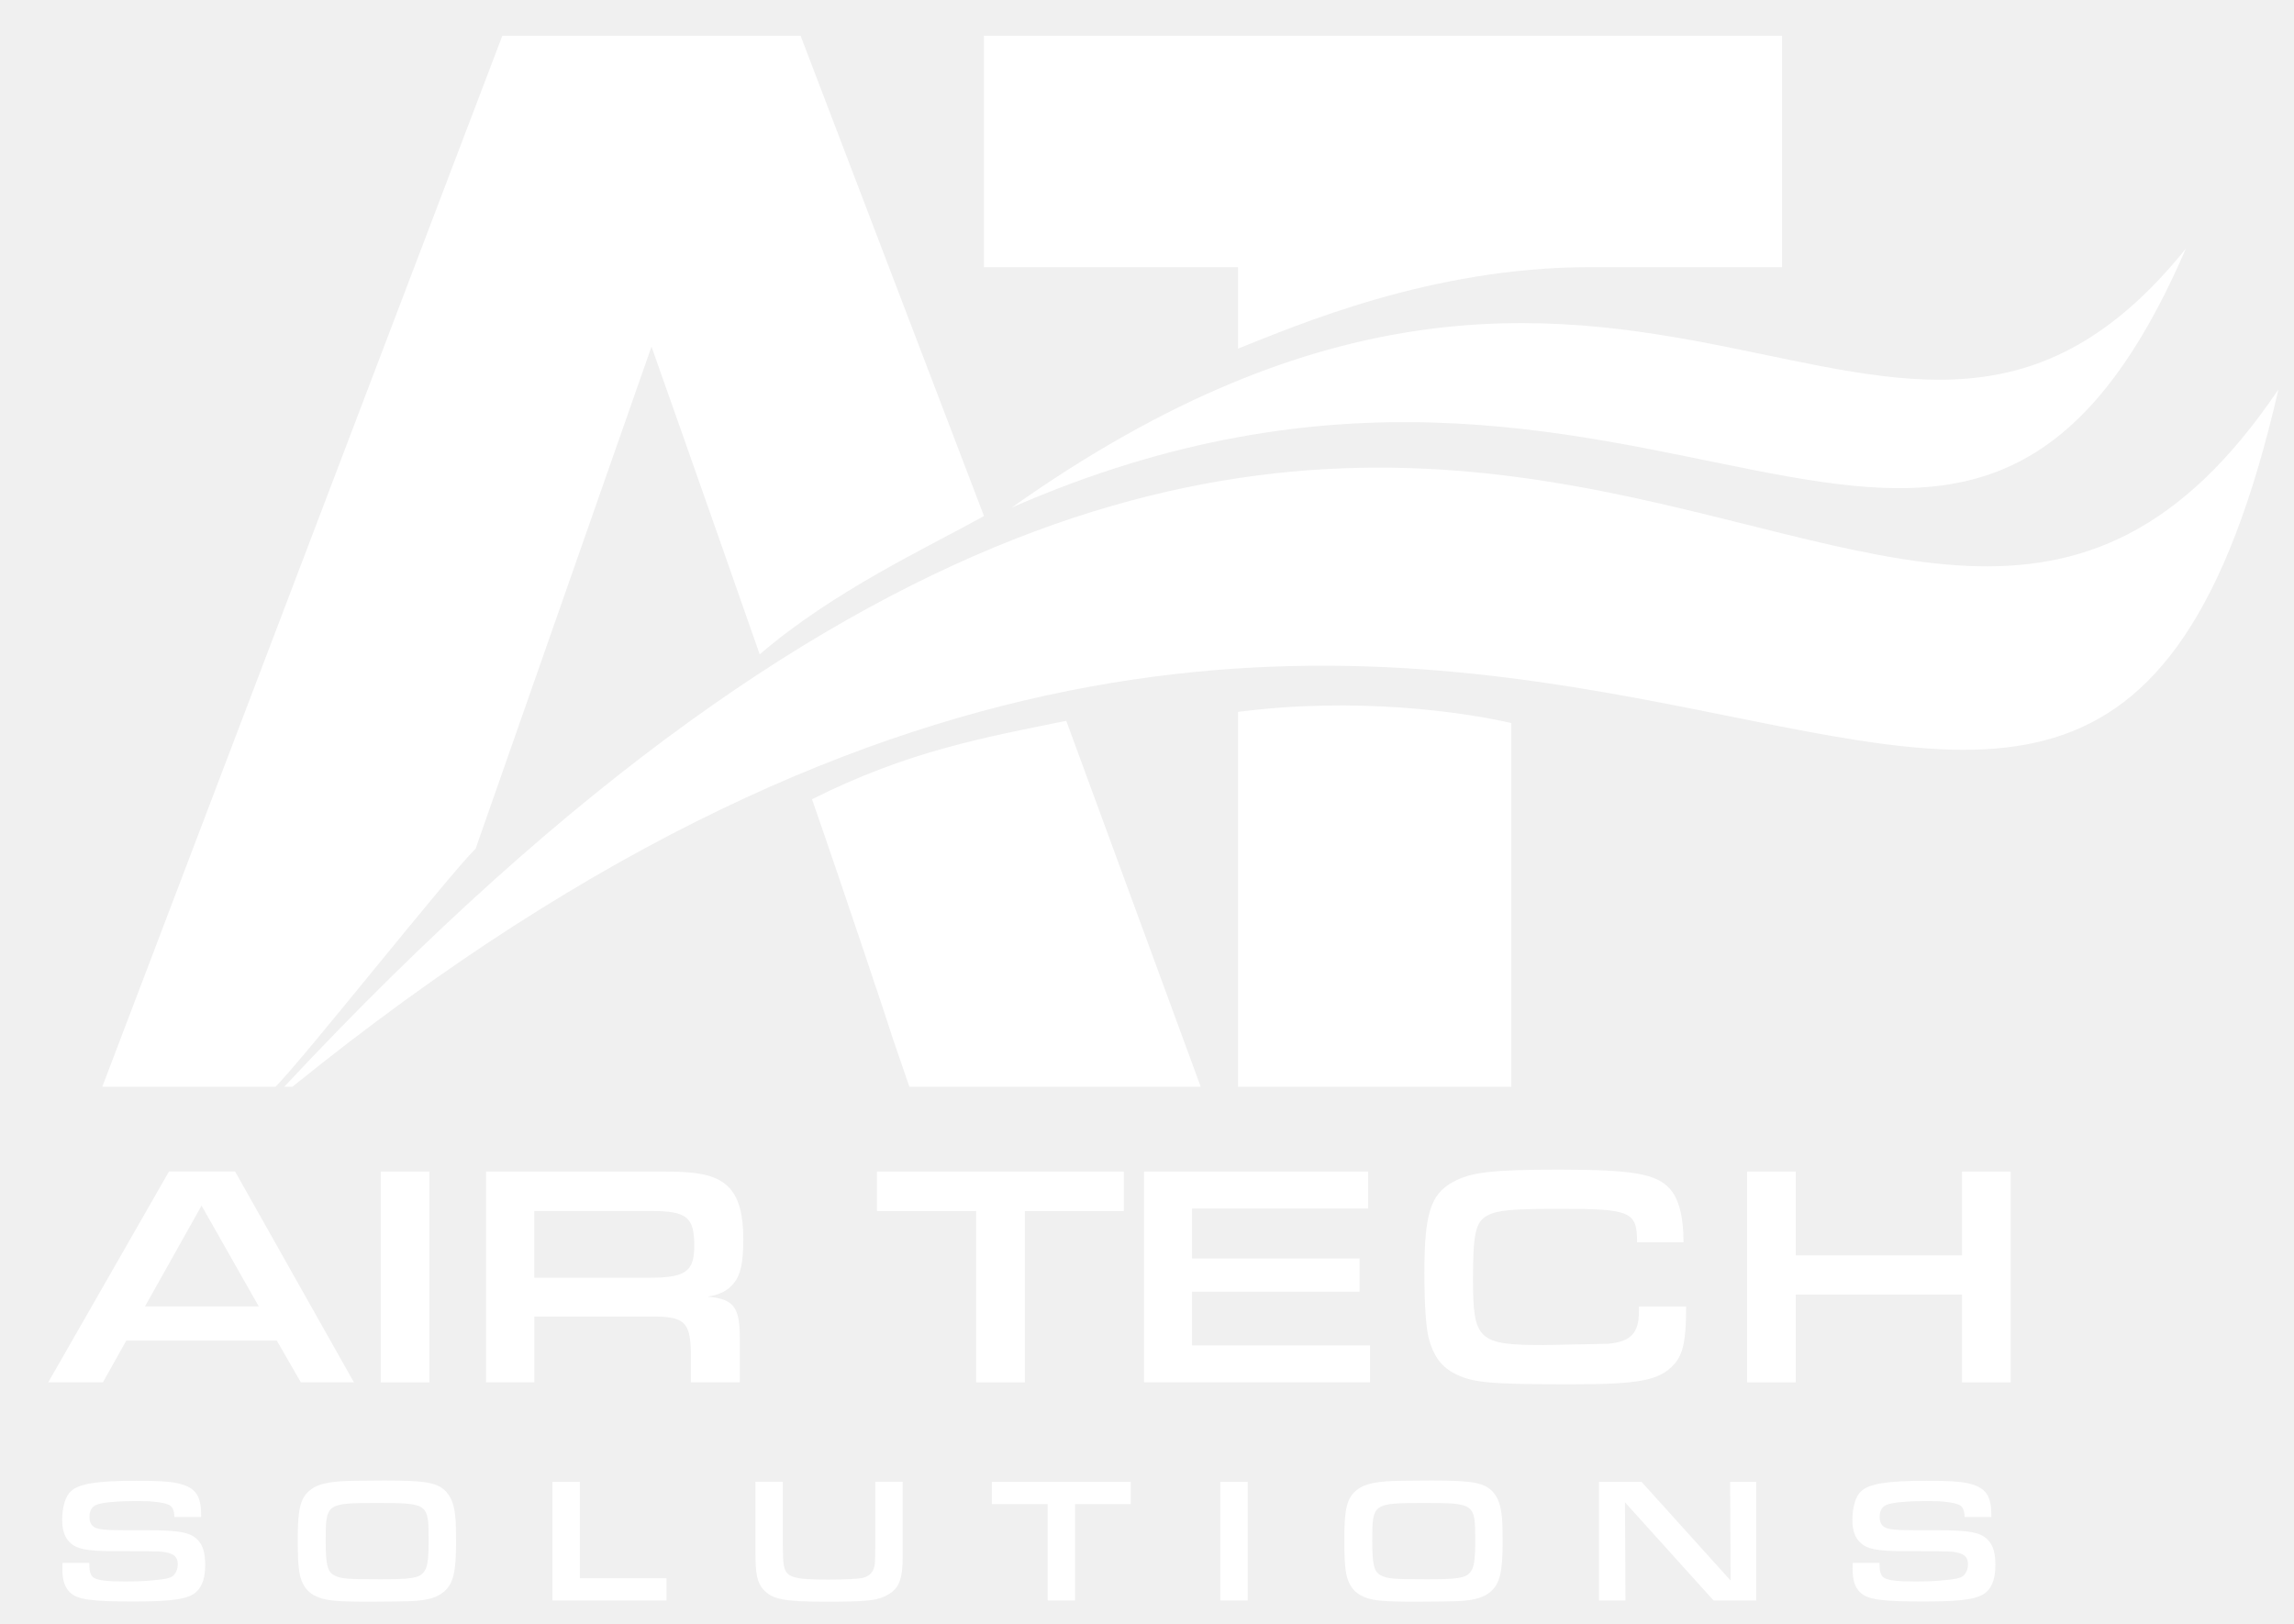
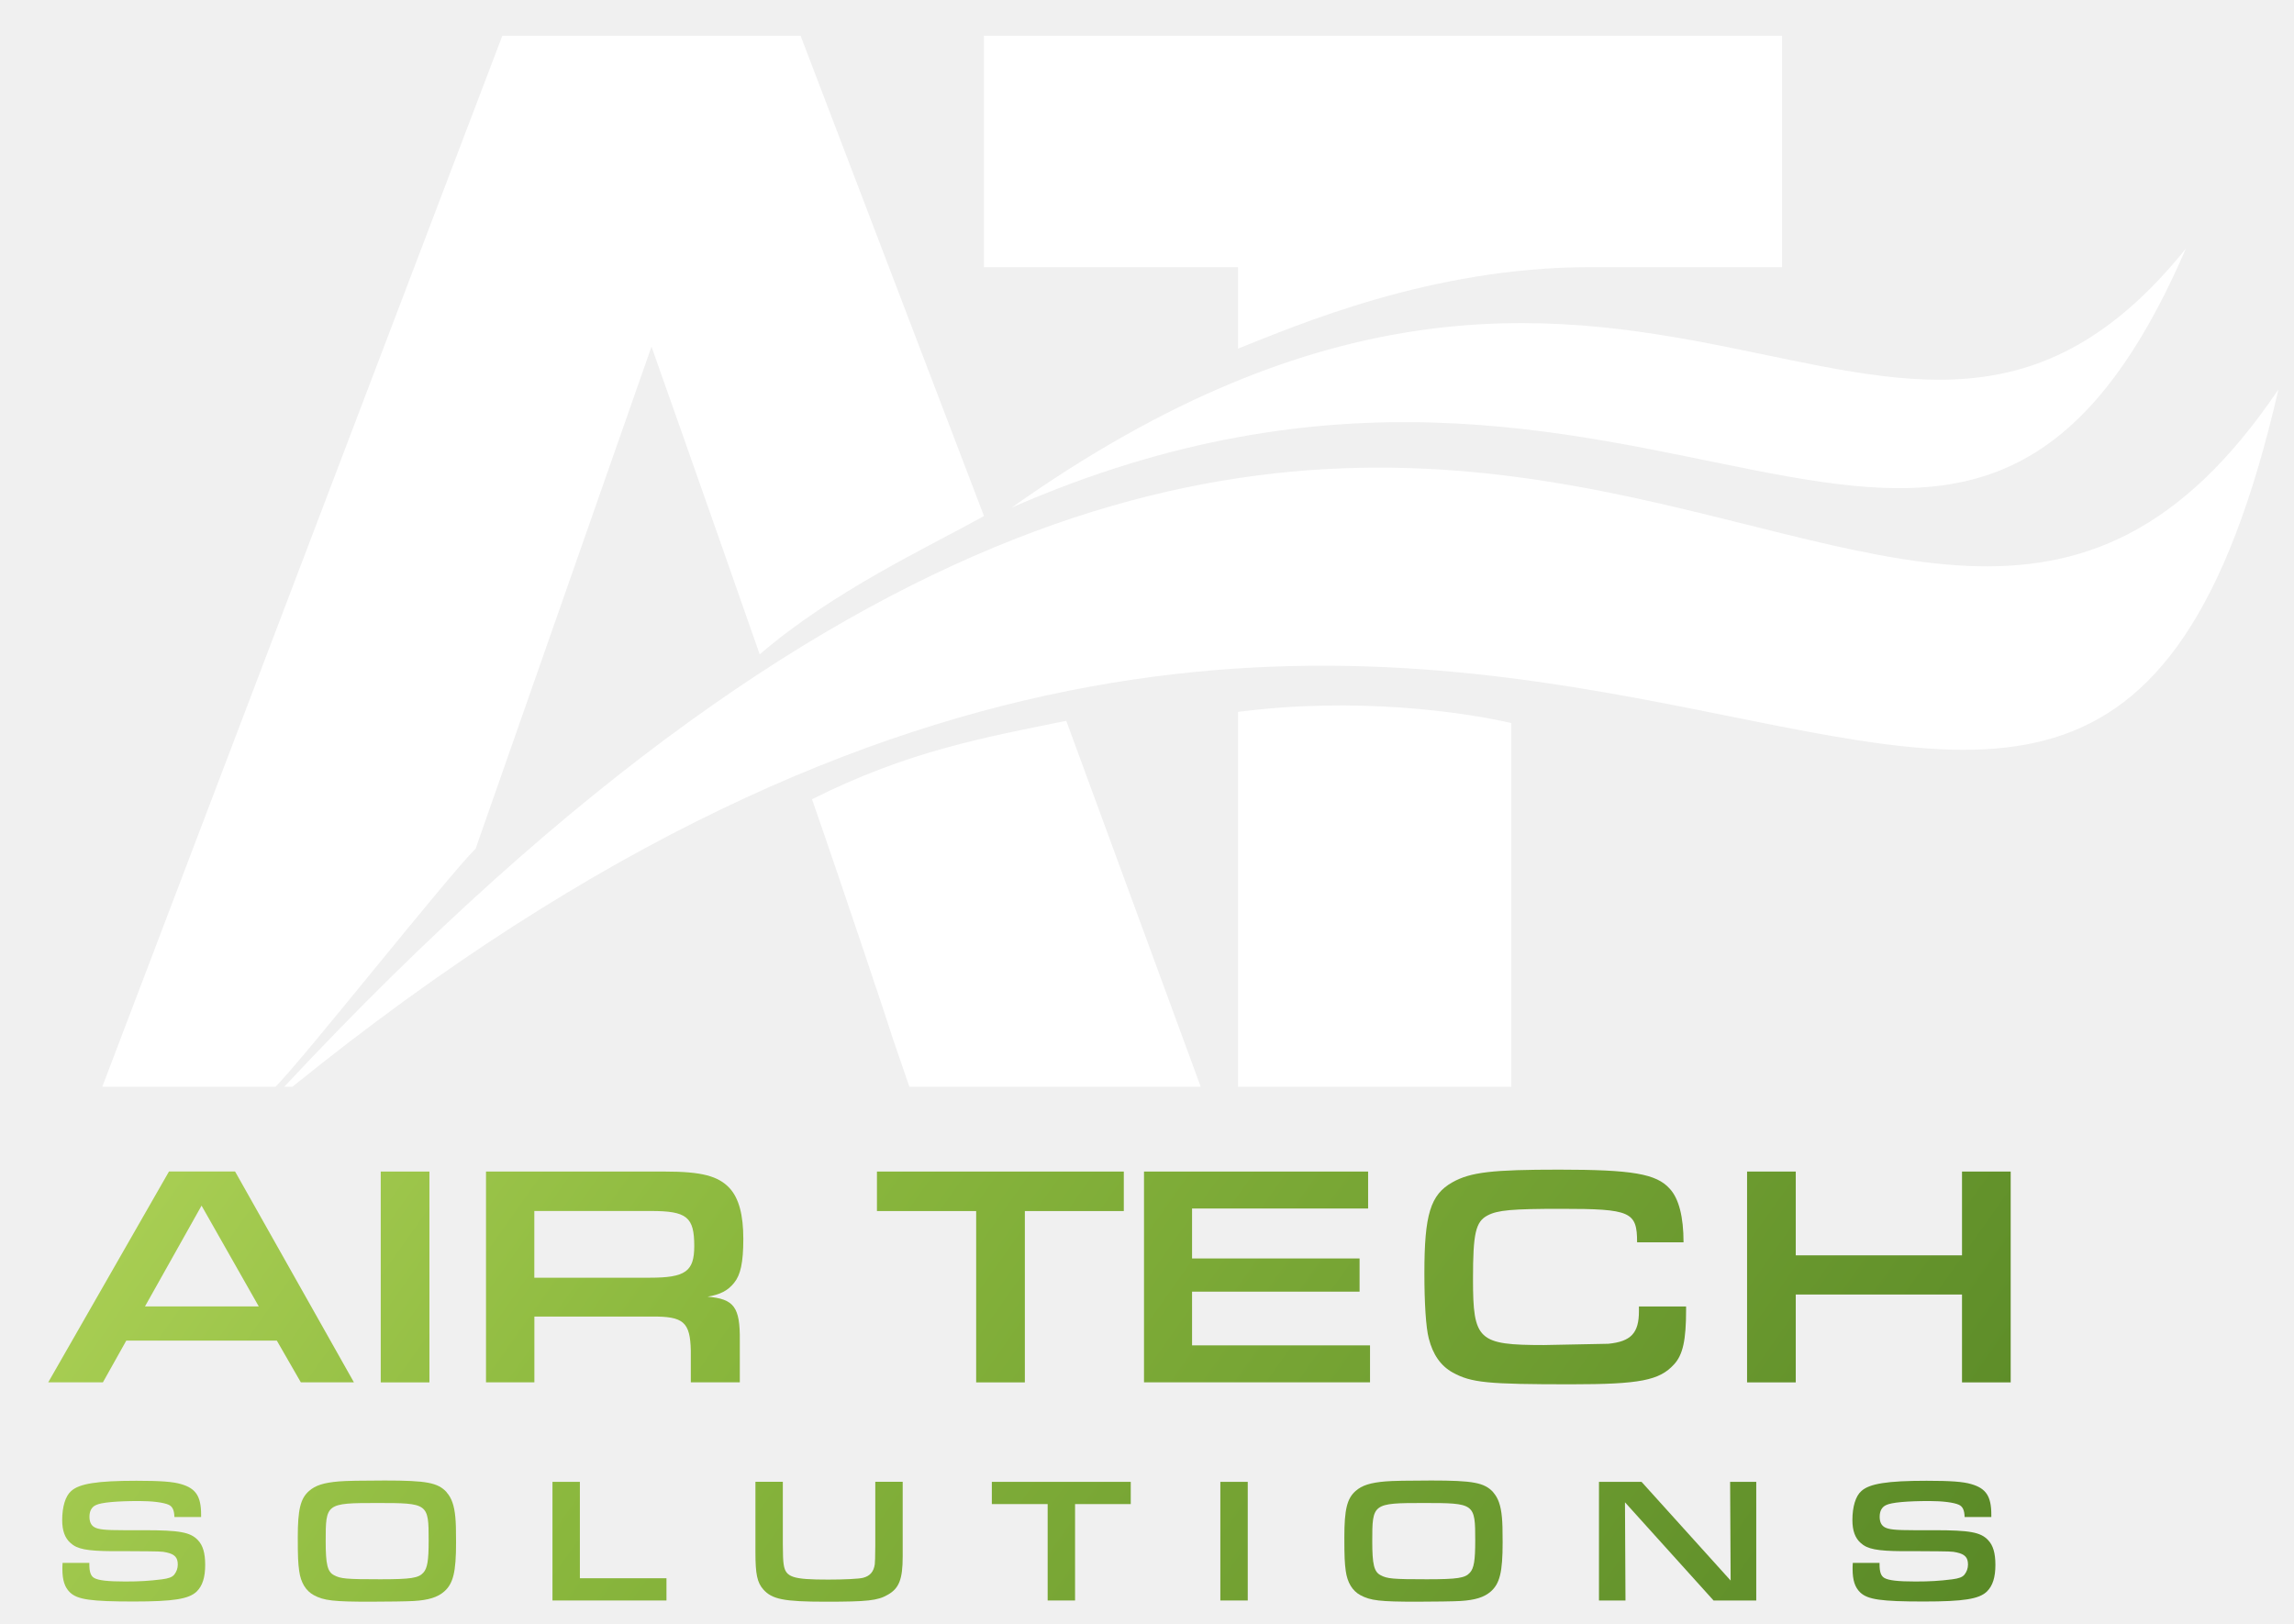
<svg xmlns="http://www.w3.org/2000/svg" id="Layer_1" data-name="Layer 1" viewBox="0 0 360 254.79">
  <defs>
+     <linearGradient id="ats-logo-green-gradient" x1="0" y1="0" x2="360" y2="254.79" gradientUnits="userSpaceOnUse">
+       <stop offset="0" stop-color="#d4ef73" />
+       <stop offset="0.48" stop-color="#8ab73d" />
+       <stop offset="1" stop-color="#4f7f22" />
+     </linearGradient>
    <style>
      .cls-1 {
        fill: #fff;
      }
+ 
+       .ats-logo-text .cls-1 {
+         fill: url(#ats-logo-green-gradient);
+       }
    </style>
  </defs>
-   <g>
+   <g class="ats-logo-text">
    <path class="cls-1" d="M19.82,210.4l-3.67,6.55H7.57l18.95-33.09h10.37l18.65,33.09h-8.33l-3.77-6.55h-23.61ZM31.63,189.22l-8.88,15.82h17.86l-8.98-15.82Z" />
    <path class="cls-1" d="M59.75,183.87h7.64v33.09h-7.64v-33.09Z" />
    <path class="cls-1" d="M76.27,183.87h28.03c5.8,0,8.43.69,10.22,2.63,1.44,1.59,2.13,4.17,2.13,7.94s-.45,5.66-1.44,6.89c-.99,1.24-2.18,1.84-4.17,2.18,4.17.35,5.11,1.64,5.06,6.89v6.55h-7.69v-4.96c-.1-4.51-1.14-5.41-6.15-5.36h-18.4v10.32h-7.59v-33.09ZM102.01,200.53c5.56,0,6.94-.99,6.94-4.96,0-4.56-1.14-5.51-6.8-5.51h-18.3v10.47h18.15Z" />
    <path class="cls-1" d="M153.2,190.07h-15.58v-6.2h38.74v6.2h-15.53v26.89h-7.64v-26.89Z" />
    <path class="cls-1" d="M179.53,183.87h35.17v5.8h-27.63v7.84h26.29v5.21h-26.29v8.43h27.93v5.8h-35.47v-33.09Z" />
    <path class="cls-1" d="M264.6,205.05v.55c0,4.71-.5,7.04-1.89,8.53-2.28,2.53-5.41,3.13-16.17,3.13-13.19,0-15.63-.25-18.55-1.84-1.89-1.04-3.13-2.83-3.77-5.36-.45-1.69-.69-5.56-.69-10.22,0-9.23.94-12.35,4.41-14.29,2.83-1.59,6.25-1.98,16.72-1.98,11.46,0,15.28.65,17.36,2.98,1.44,1.54,2.18,4.41,2.18,8.43h-7.29c0-4.81-.99-5.26-11.91-5.26-7.74,0-9.97.2-11.56,1.04-1.88.99-2.28,2.83-2.28,9.97,0,9.62.79,10.37,11.11,10.37l10.12-.2c3.57-.35,4.81-1.69,4.81-5.11v-.74h7.39Z" />
    <path class="cls-1" d="M274.17,183.87h7.64v13.15h26.09v-13.15h7.64v33.09h-7.64v-13.79h-26.09v13.79h-7.64v-33.09Z" />
    <path class="cls-1" d="M14.02,245.3v.2c0,1.2.22,1.84.75,2.15.67.39,2.12.56,4.86.56,2.32,0,3.77-.09,5.78-.34,1.06-.14,1.59-.33,1.93-.73.36-.45.56-1,.56-1.59,0-1.09-.47-1.62-1.76-1.9-.78-.17-.81-.17-5.89-.2h-2.68c-3.94-.03-5.47-.33-6.5-1.28-.89-.78-1.31-1.95-1.31-3.6,0-2.07.5-3.77,1.4-4.55,1.26-1.17,4.1-1.62,10.24-1.62,3.74,0,5.75.14,7.03.53,2.32.67,3.13,1.93,3.13,4.8v.36h-4.19c-.03-1.09-.31-1.65-.89-1.92-.78-.36-2.57-.59-4.63-.59-3.52,0-5.97.22-6.81.64-.67.31-1,.95-1,1.82,0,.81.25,1.34.78,1.65.64.36,1.7.47,4.63.47h3.15c5.58,0,7.28.31,8.46,1.56.78.81,1.14,2.04,1.14,3.88,0,1.95-.42,3.29-1.34,4.19-1.23,1.17-3.63,1.56-9.91,1.56-6.7,0-8.79-.31-9.96-1.42-.84-.81-1.2-1.93-1.2-3.69,0-.17,0-.59.03-.95h4.21Z" />
    <path class="cls-1" d="M70.09,234.22c.78.86,1.2,2.06,1.37,3.93.08.86.11,1.87.11,3.94,0,4.66-.45,6.45-1.87,7.7-1.03.89-2.43,1.34-4.77,1.48-.89.06-4.27.11-6.87.11-5.69,0-7.23-.17-8.82-1.03-1.23-.67-2.04-1.95-2.29-3.8-.17-1.23-.22-2.23-.22-5.28,0-4.35.42-6.08,1.76-7.26,1-.89,2.32-1.31,4.72-1.51.95-.09,3.74-.14,7.15-.14,6.59,0,8.35.33,9.74,1.84ZM51.11,241.89c0,3.63.28,4.8,1.31,5.33,1.03.56,1.93.64,7.26.64,4.8,0,6-.19,6.75-1.03.64-.7.84-1.9.84-5.05,0-5.83-.06-5.89-8.09-5.89s-8.07.08-8.07,6Z" />
    <path class="cls-1" d="M86.7,232.57h4.3v15.13h13.59v3.49h-17.89v-18.62Z" />
    <path class="cls-1" d="M141.66,232.57v11.72c0,3.55-.56,5-2.34,6-1.59.92-3.18,1.09-9.77,1.09s-8.4-.39-9.77-1.93c-.95-1.09-1.23-2.37-1.23-5.81v-11.08h4.3v9.74q0,2.48.14,3.27c.31,1.98,1.4,2.34,6.98,2.34,2.51,0,4.83-.11,5.47-.28,1.09-.28,1.67-.95,1.84-2.12q.06-.33.08-2.93v-10.02h4.3Z" />
    <path class="cls-1" d="M164.41,236.06h-8.76v-3.49h21.8v3.49h-8.74v15.13h-4.3v-15.13Z" />
    <path class="cls-1" d="M191.51,232.57h4.3v18.62h-4.3v-18.62Z" />
    <path class="cls-1" d="M234.33,234.22c.78.86,1.2,2.06,1.37,3.93.08.86.11,1.87.11,3.94,0,4.66-.45,6.45-1.87,7.7-1.03.89-2.43,1.34-4.77,1.48-.89.06-4.27.11-6.87.11-5.69,0-7.23-.17-8.82-1.03-1.23-.67-2.04-1.95-2.29-3.8-.17-1.23-.22-2.23-.22-5.28,0-4.35.42-6.08,1.76-7.26,1-.89,2.32-1.31,4.72-1.51.95-.09,3.74-.14,7.15-.14,6.59,0,8.34.33,9.74,1.84ZM215.35,241.89c0,3.63.28,4.8,1.31,5.33,1.03.56,1.93.64,7.26.64,4.8,0,6-.19,6.75-1.03.64-.7.84-1.9.84-5.05,0-5.83-.06-5.89-8.09-5.89s-8.07.08-8.07,6Z" />
    <path class="cls-1" d="M250.94,232.57h6.67l13.98,15.49-.08-15.49h4.1v18.62h-6.7l-13.9-15.41.08,15.41h-4.16v-18.62Z" />
    <path class="cls-1" d="M294.96,245.3v.2c0,1.2.22,1.84.75,2.15.67.39,2.12.56,4.86.56,2.32,0,3.77-.09,5.78-.34,1.06-.14,1.59-.33,1.93-.73.36-.45.56-1,.56-1.59,0-1.09-.47-1.62-1.76-1.9-.78-.17-.81-.17-5.89-.2h-2.68c-3.93-.03-5.47-.33-6.5-1.28-.89-.78-1.31-1.95-1.31-3.6,0-2.07.5-3.77,1.4-4.55,1.26-1.17,4.1-1.62,10.24-1.62,3.74,0,5.75.14,7.03.53,2.32.67,3.13,1.93,3.13,4.8v.36h-4.19c-.03-1.09-.31-1.65-.89-1.92-.78-.36-2.57-.59-4.63-.59-3.52,0-5.97.22-6.81.64-.67.31-1,.95-1,1.82,0,.81.25,1.34.78,1.65.64.36,1.7.47,4.63.47h3.15c5.58,0,7.29.31,8.46,1.56.78.81,1.14,2.04,1.14,3.88,0,1.95-.42,3.29-1.34,4.19-1.23,1.17-3.63,1.56-9.91,1.56-6.7,0-8.79-.31-9.96-1.42-.84-.81-1.2-1.93-1.2-3.69,0-.17,0-.59.03-.95h4.22Z" />
  </g>
  <g>
    <path class="cls-1" d="M74.64,133.2l27.6-78.8s7.72,21.81,16.98,48.3c11.53-9.92,26.23-16.73,35.2-21.71L125.64,5.62h-46.81L16.05,170.56h27.19c4.51-4.53,27-33.02,31.39-37.36Z" />
    <path class="cls-1" d="M127.43,125.44c4.77,13.68,12.73,37.52,12.7,37.61l2.58,7.51h45.72l-21.1-57.43c-12.65,2.58-24.7,4.68-39.9,12.31Z" />
    <path class="cls-1" d="M154.41,5.62v36.31h39.87v12.79c9.09-3.6,30.23-12.79,55.17-12.79h30.21V5.62h-125.25Z" />
    <path class="cls-1" d="M194.28,111.73v58.83h42.88v-57.08c-7.65-1.76-24.37-4.15-42.88-1.75Z" />
  </g>
  <path class="cls-1" d="M158.77,79.66c98.37-69.66,138.74,15.85,184.26-40.64-35.72,82.65-83.46-3.47-184.26,40.64Z" />
  <path class="cls-1" d="M44.61,170.56h1.28C237.84,15.31,325.19,202.02,357.56,61.11c-60.99,90.48-129.8-86.61-312.95,109.45Z" />
</svg>
